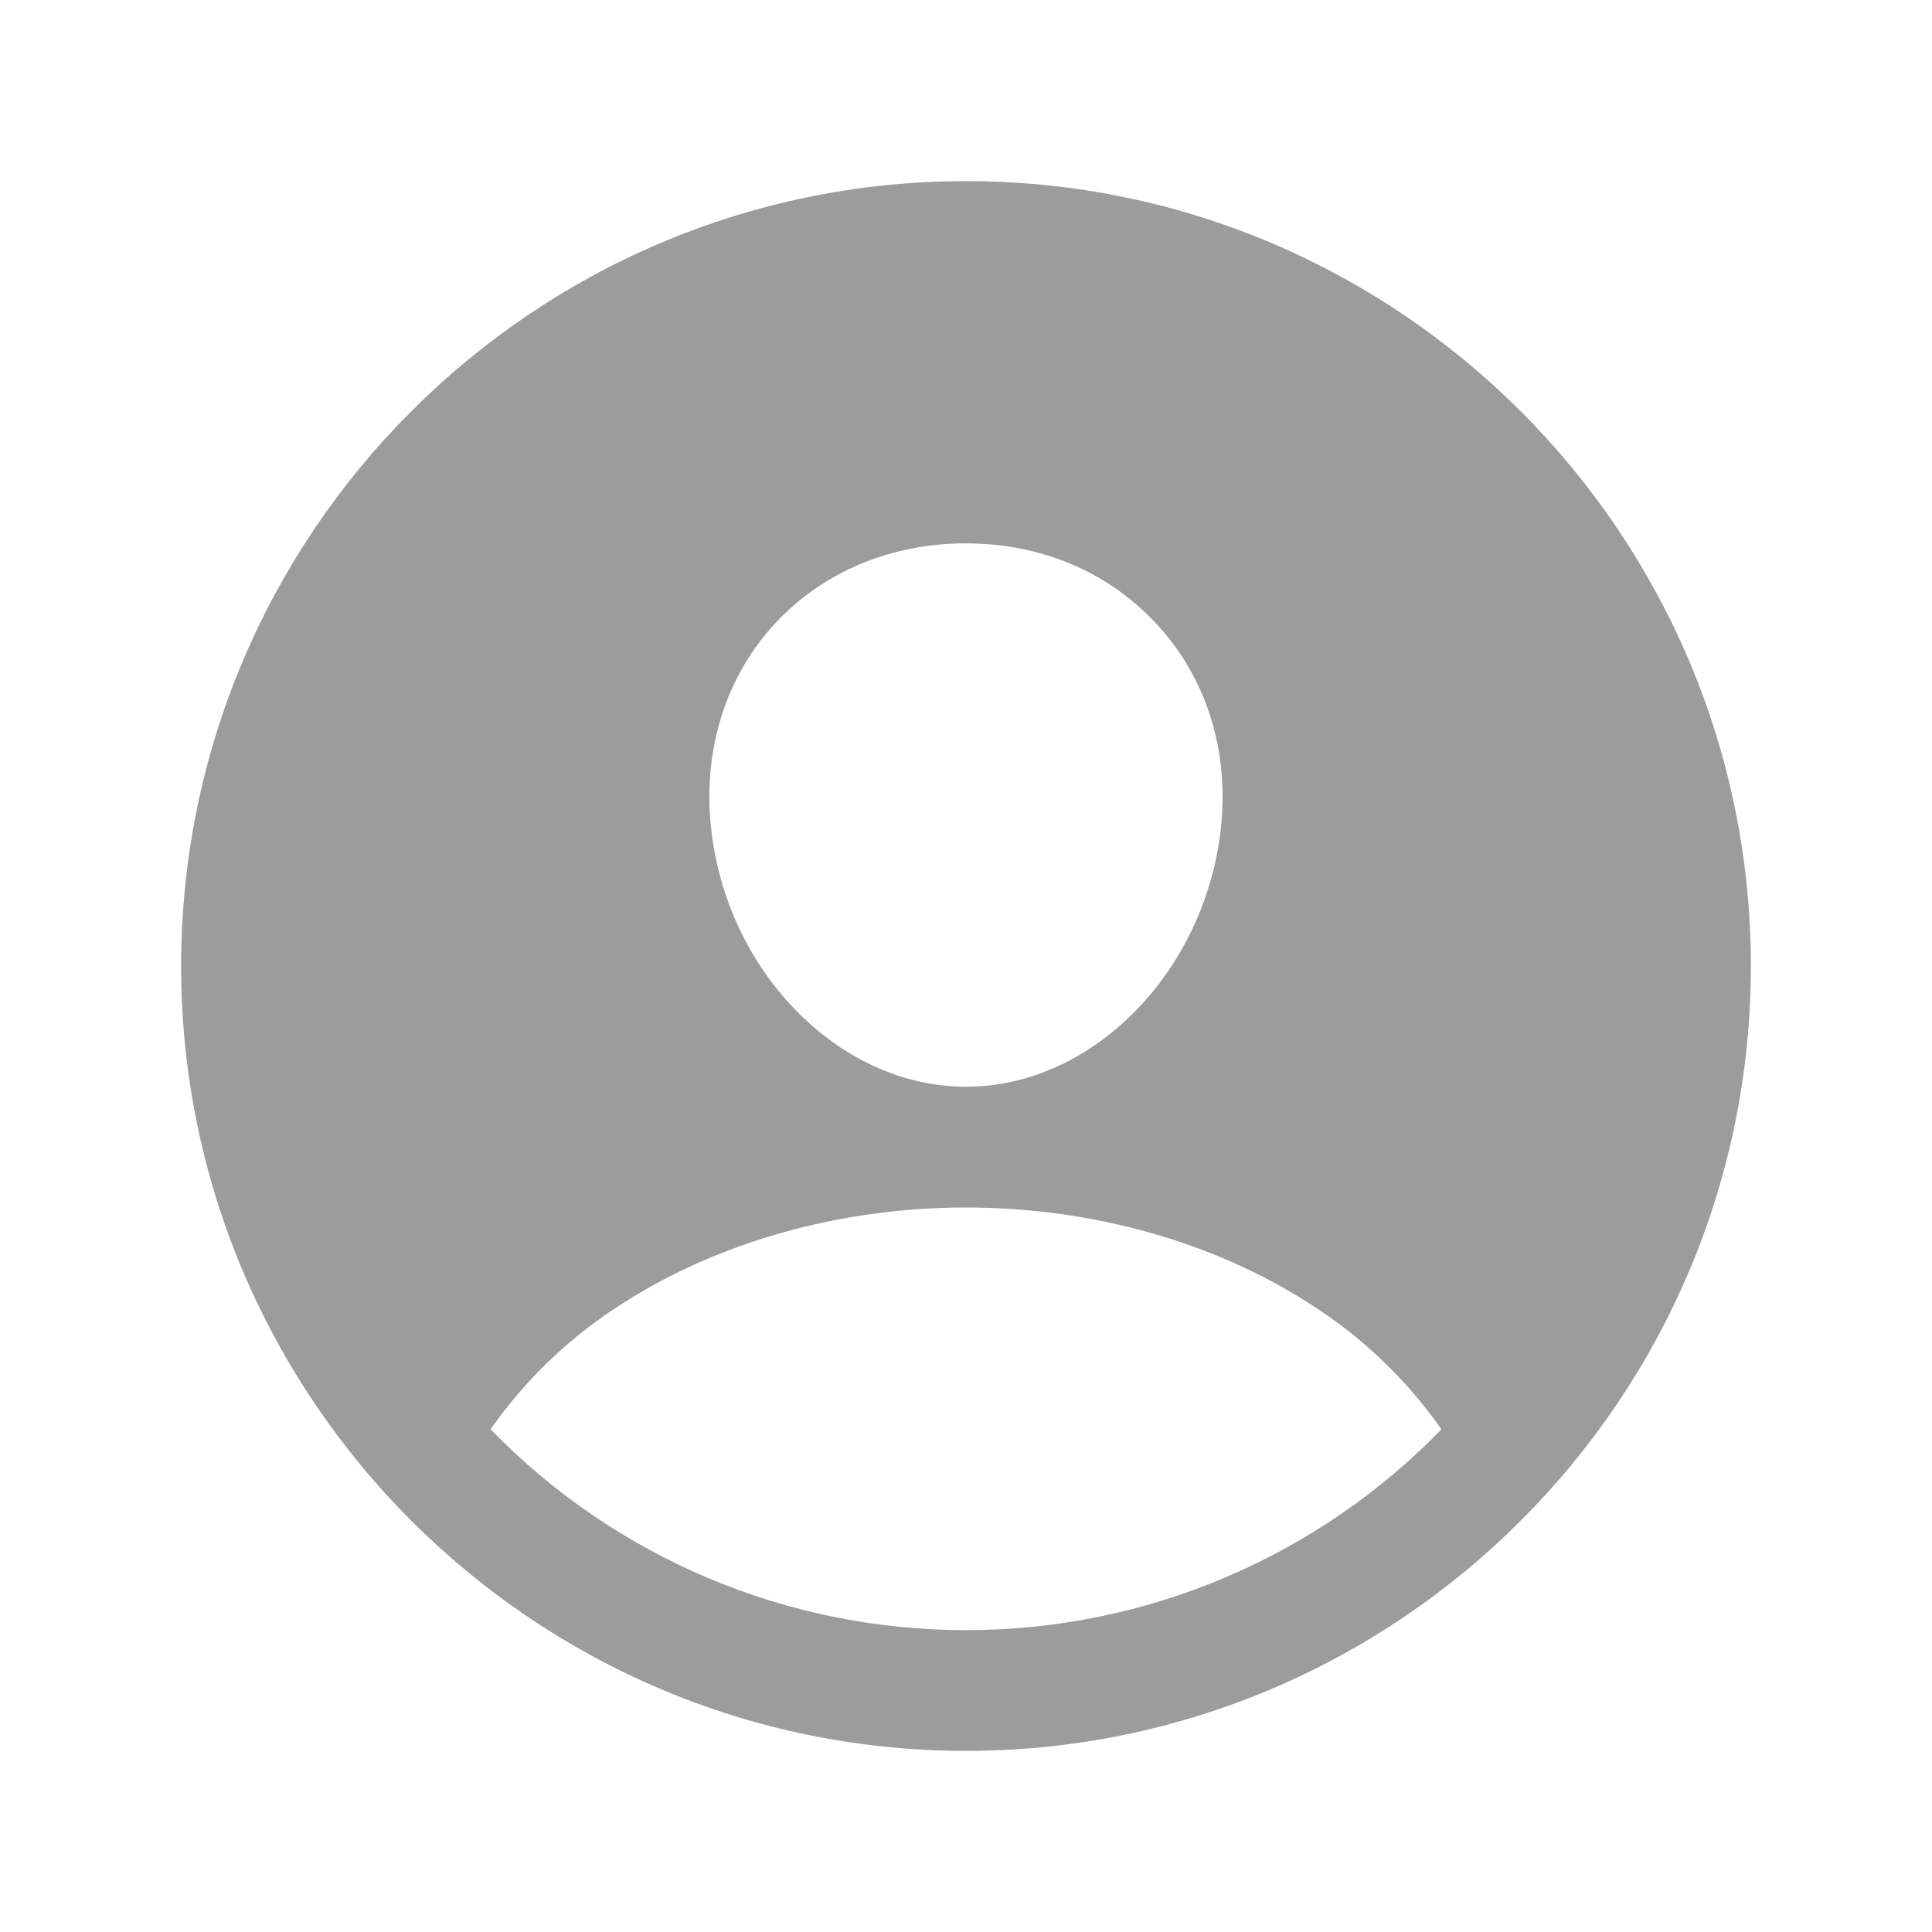
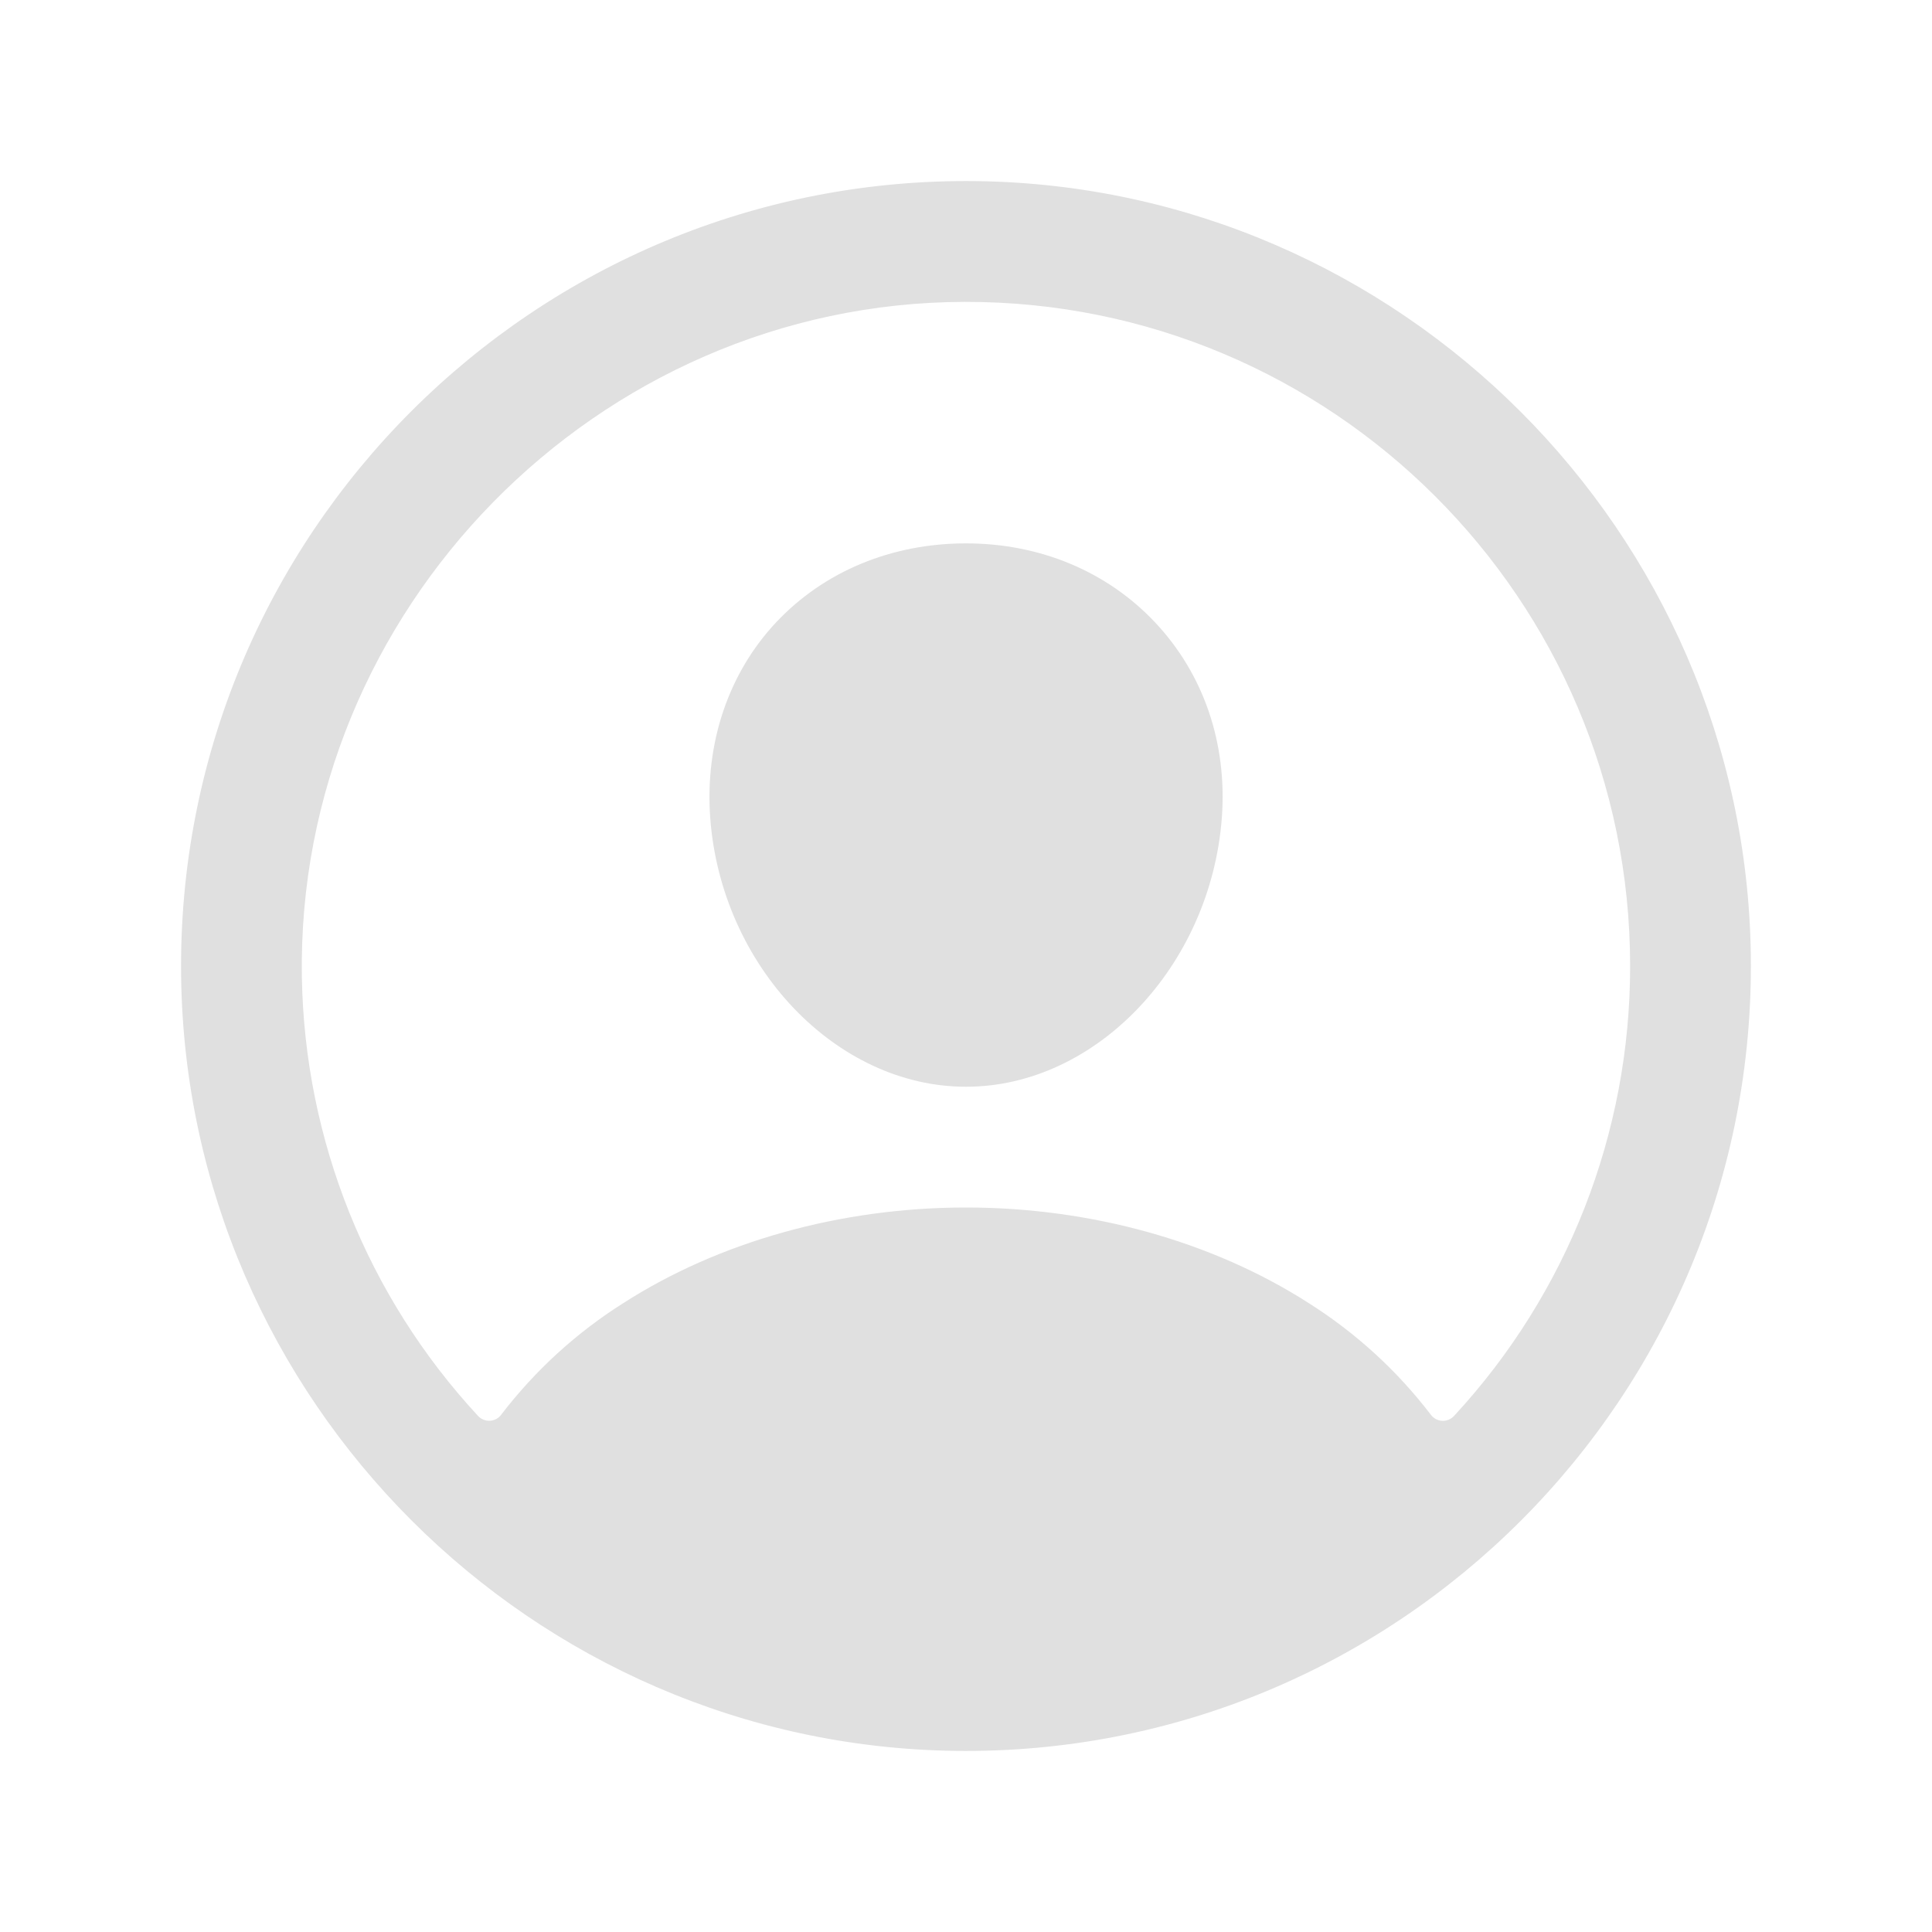
<svg xmlns="http://www.w3.org/2000/svg" width="36" height="36" viewBox="0 0 36 36" fill="none">
-   <path d="M18 3.375C9.936 3.375 3.375 9.936 3.375 18C3.375 26.064 9.936 32.625 18 32.625C26.064 32.625 32.625 26.064 32.625 18C32.625 9.936 26.064 3.375 18 3.375ZM14.469 11.589C15.36 10.645 16.613 10.125 18 10.125C19.387 10.125 20.629 10.648 21.523 11.597C22.43 12.559 22.87 13.852 22.767 15.241C22.558 18 20.421 20.25 18 20.25C15.579 20.25 13.437 18 13.233 15.24C13.13 13.84 13.57 12.543 14.469 11.589ZM18 30.375C16.348 30.376 14.713 30.045 13.191 29.403C11.669 28.76 10.292 27.818 9.141 26.633C9.8 25.693 10.64 24.894 11.611 24.282C13.404 23.133 15.672 22.5 18 22.5C20.328 22.5 22.596 23.133 24.387 24.282C25.359 24.893 26.2 25.693 26.859 26.633C25.709 27.818 24.331 28.76 22.809 29.403C21.288 30.046 19.652 30.376 18 30.375Z" fill="#9C9C9C" />
+   <path d="M18.204 3.375C9.979 3.264 3.264 9.979 3.375 18.204C3.485 26.092 9.908 32.515 17.797 32.625C26.023 32.737 32.736 26.023 32.624 17.797C32.516 9.908 26.093 3.485 18.204 3.375ZM27.093 26.385C27.065 26.415 27.031 26.439 26.993 26.454C26.954 26.47 26.913 26.477 26.872 26.475C26.831 26.472 26.791 26.461 26.754 26.442C26.718 26.422 26.686 26.395 26.662 26.362C26.033 25.539 25.262 24.835 24.387 24.282C22.597 23.133 20.328 22.5 18 22.5C15.672 22.5 13.404 23.133 11.614 24.282C10.738 24.835 9.968 25.539 9.339 26.361C9.315 26.395 9.283 26.422 9.247 26.441C9.21 26.46 9.17 26.472 9.129 26.474C9.088 26.476 9.046 26.469 9.008 26.453C8.97 26.438 8.936 26.414 8.908 26.384C6.844 24.157 5.676 21.246 5.625 18.211C5.511 11.369 11.125 5.642 17.97 5.625C24.815 5.608 30.375 11.166 30.375 18C30.378 21.109 29.205 24.104 27.093 26.385V26.385Z" fill="#E0E0E0" />
+   <path d="M18 10.125C16.614 10.125 15.36 10.645 14.469 11.589C13.578 12.533 13.133 13.839 13.234 15.24C13.438 18 15.576 20.25 18 20.25C20.425 20.25 22.558 18 22.767 15.241C22.871 13.853 22.429 12.559 21.523 11.597C20.629 10.648 19.378 10.125 18 10.125Z" fill="#E0E0E0" />
</svg>
